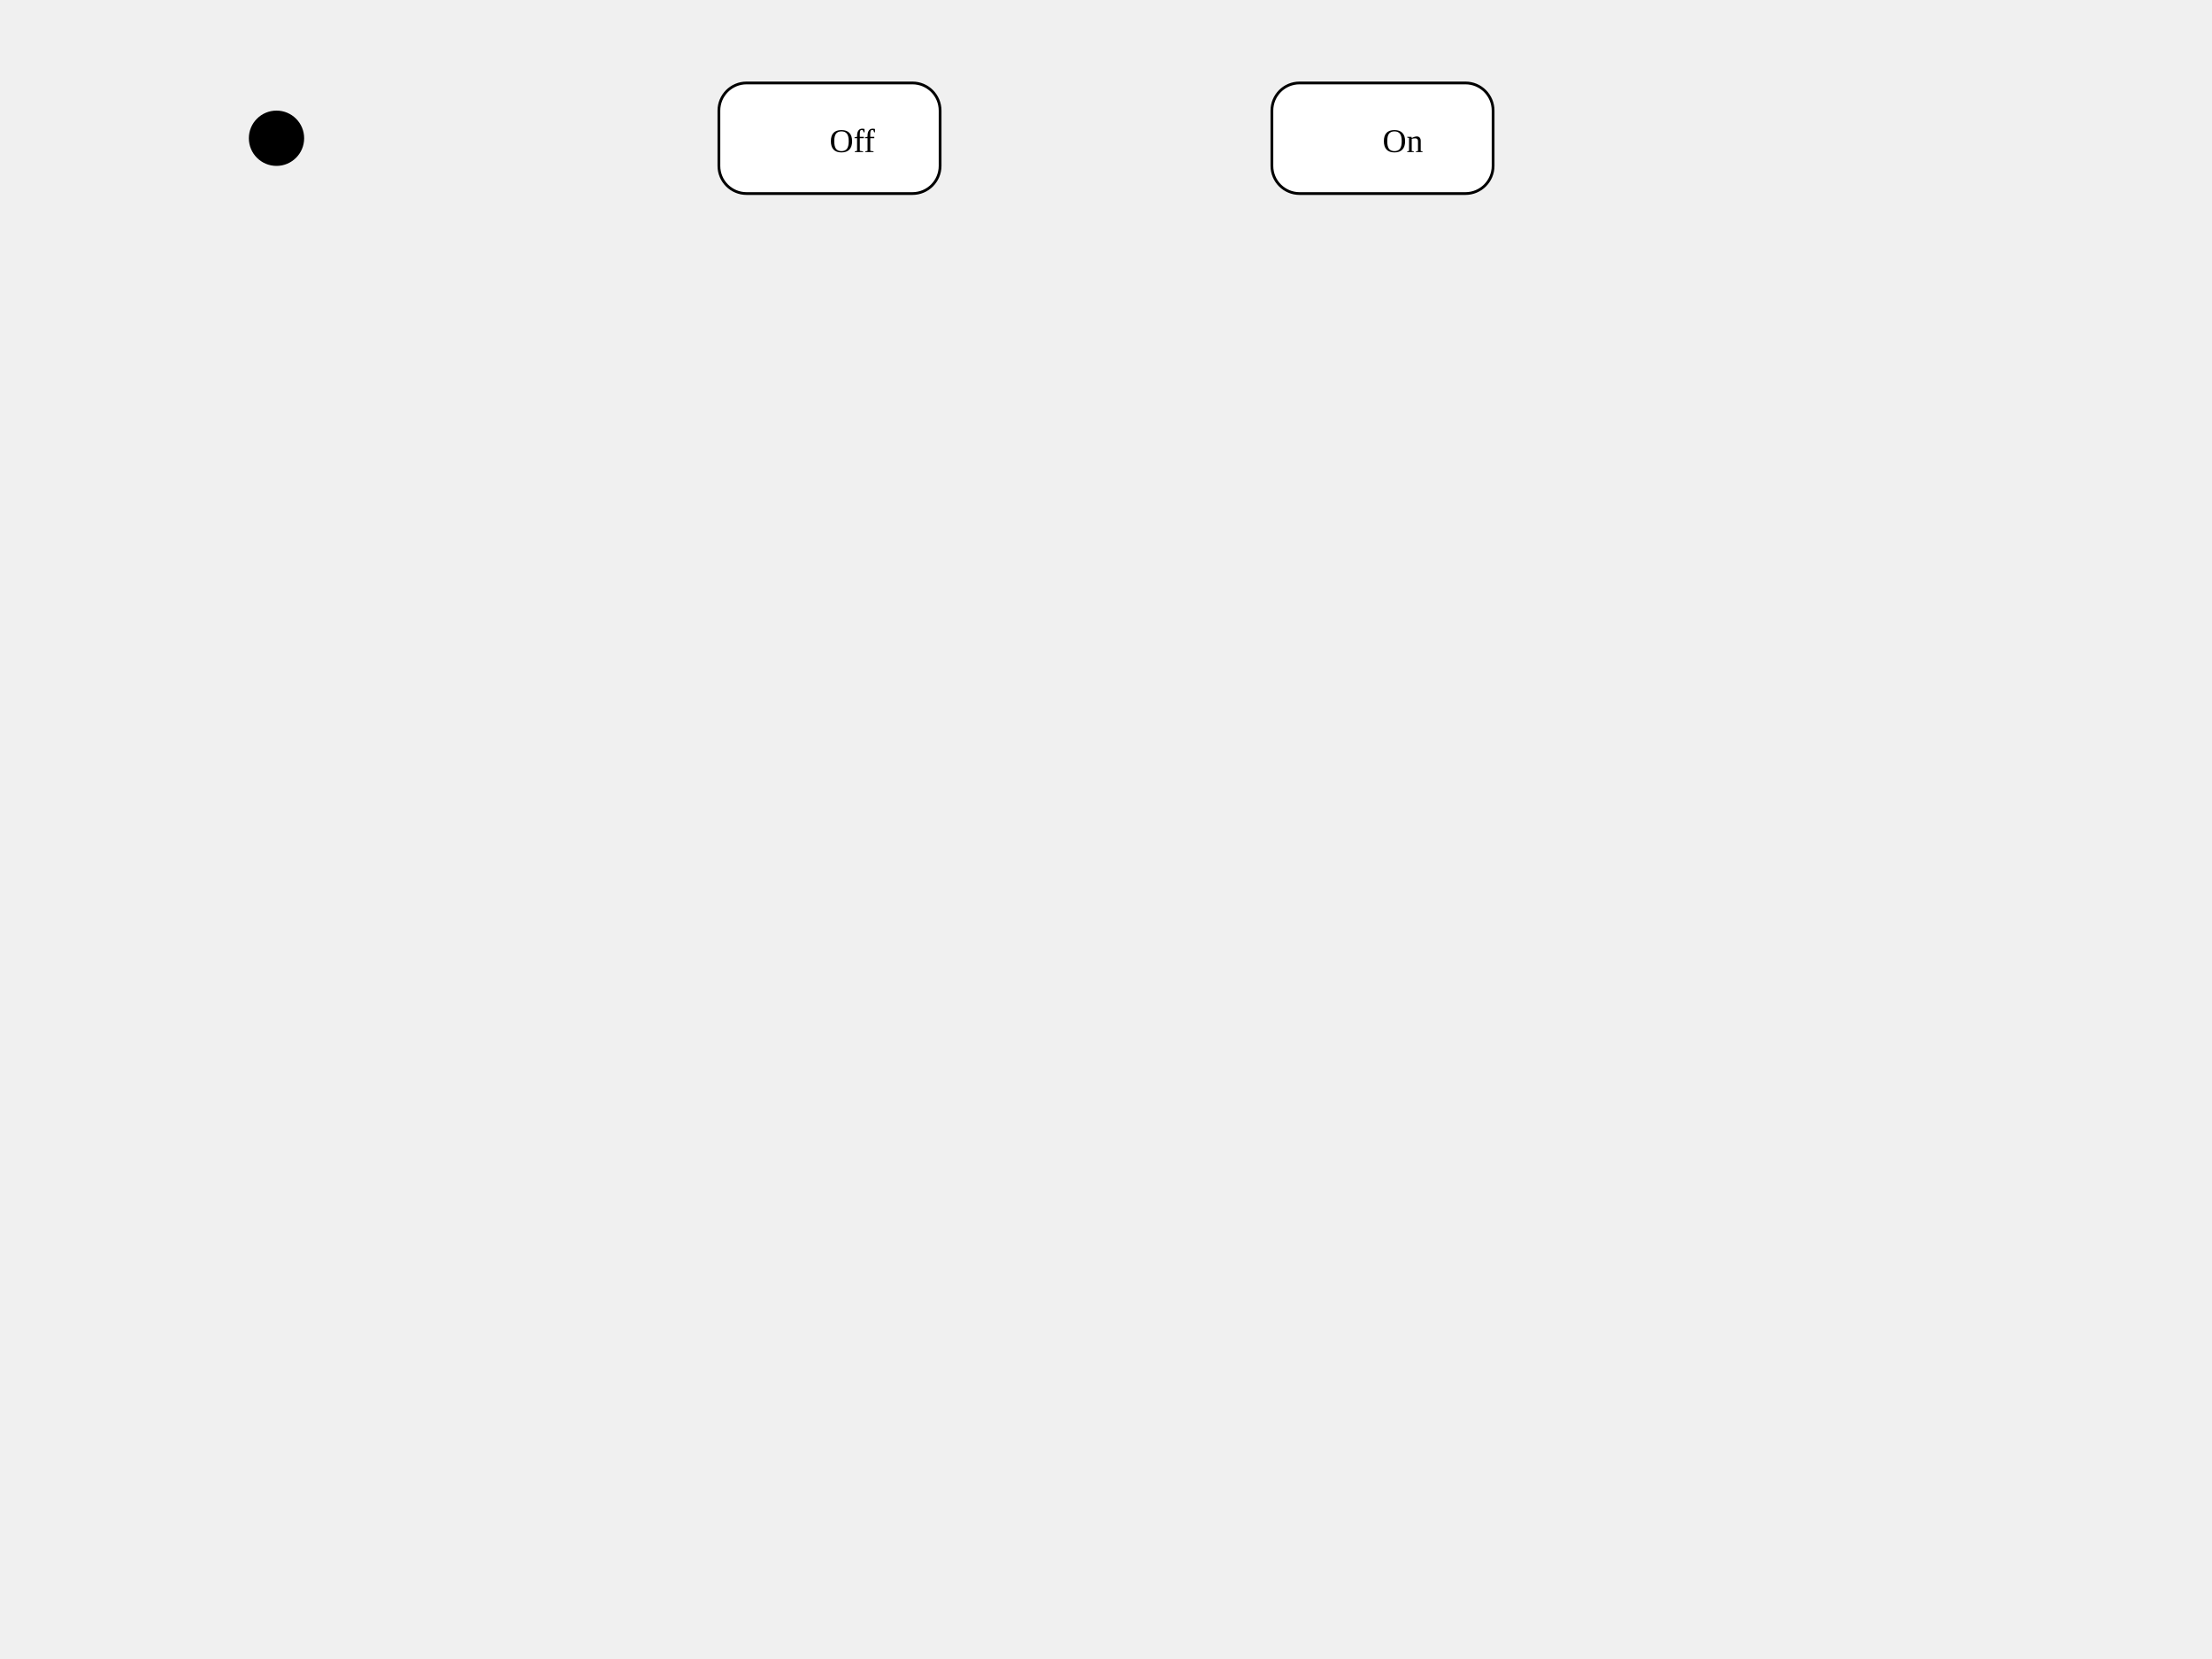
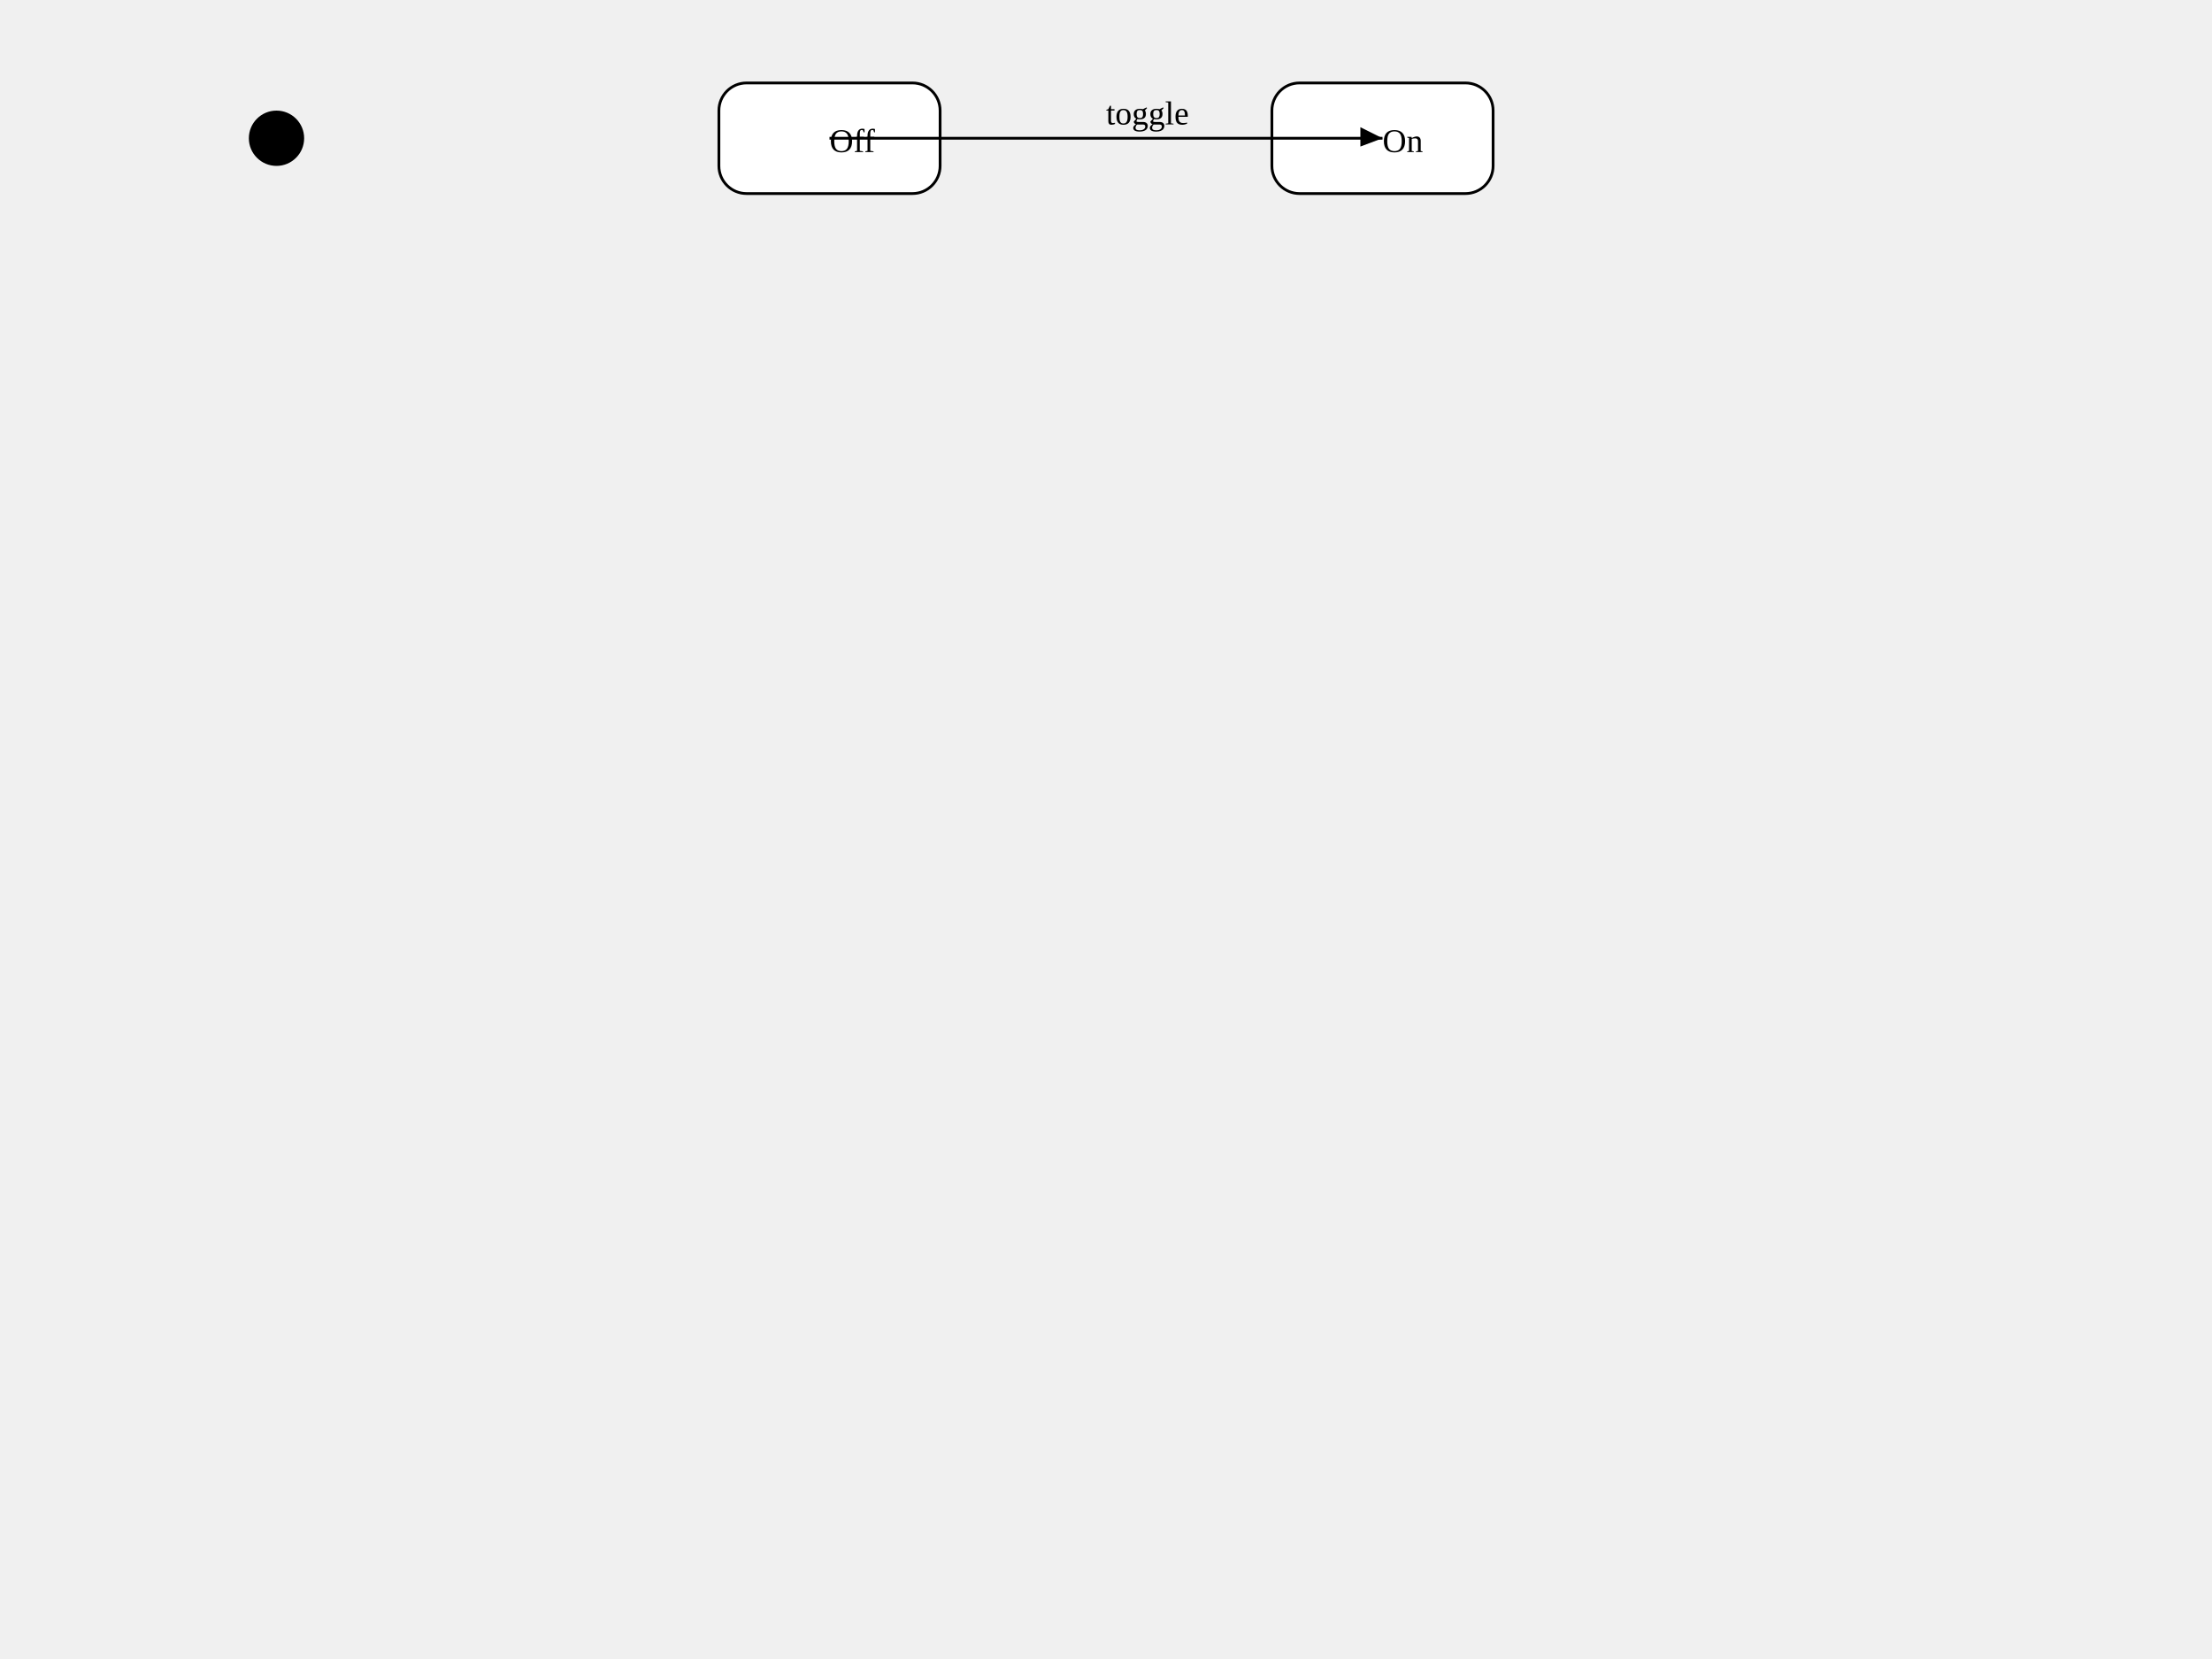
<svg xmlns="http://www.w3.org/2000/svg" viewBox="0 0 800 600" width="800" height="600">
  <circle cx="100" cy="50" r="10" fill="#000" />
  <rect x="260" y="30" width="80" height="40" rx="10" ry="10" fill="#fff" stroke="#000" />
  <text x="300" y="55">Off</text>
  <rect x="460" y="30" width="80" height="40" rx="10" ry="10" fill="#fff" stroke="#000" />
  <text x="500" y="55">On</text>
+   <line x1="300" y1="50" x2="500" y2="50" stroke="#000" />
+   <polygon points="500,50 492,53 492,46" fill="#000" />
+   <text x="400" y="45">toggle</text>
</svg>
